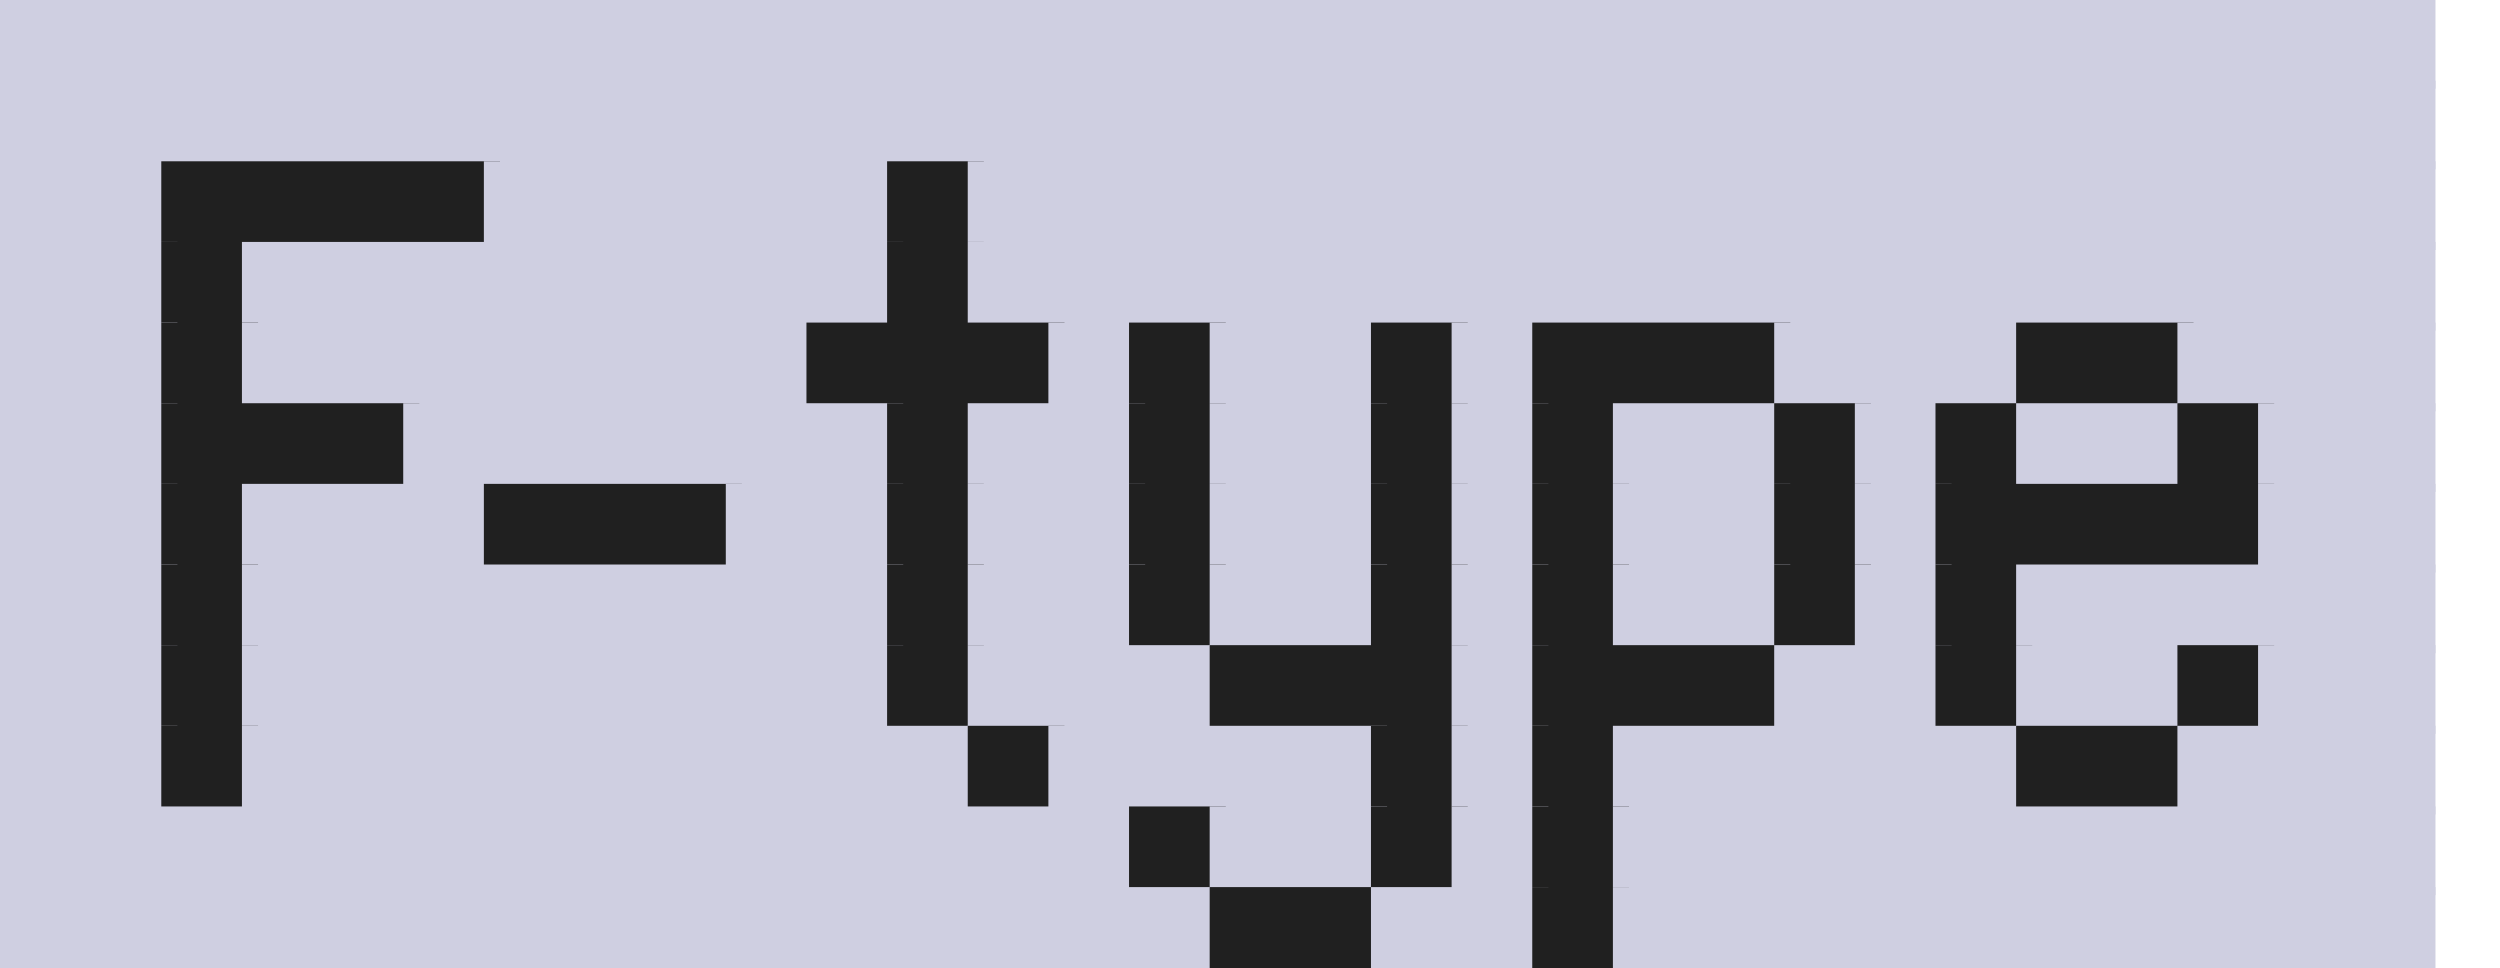
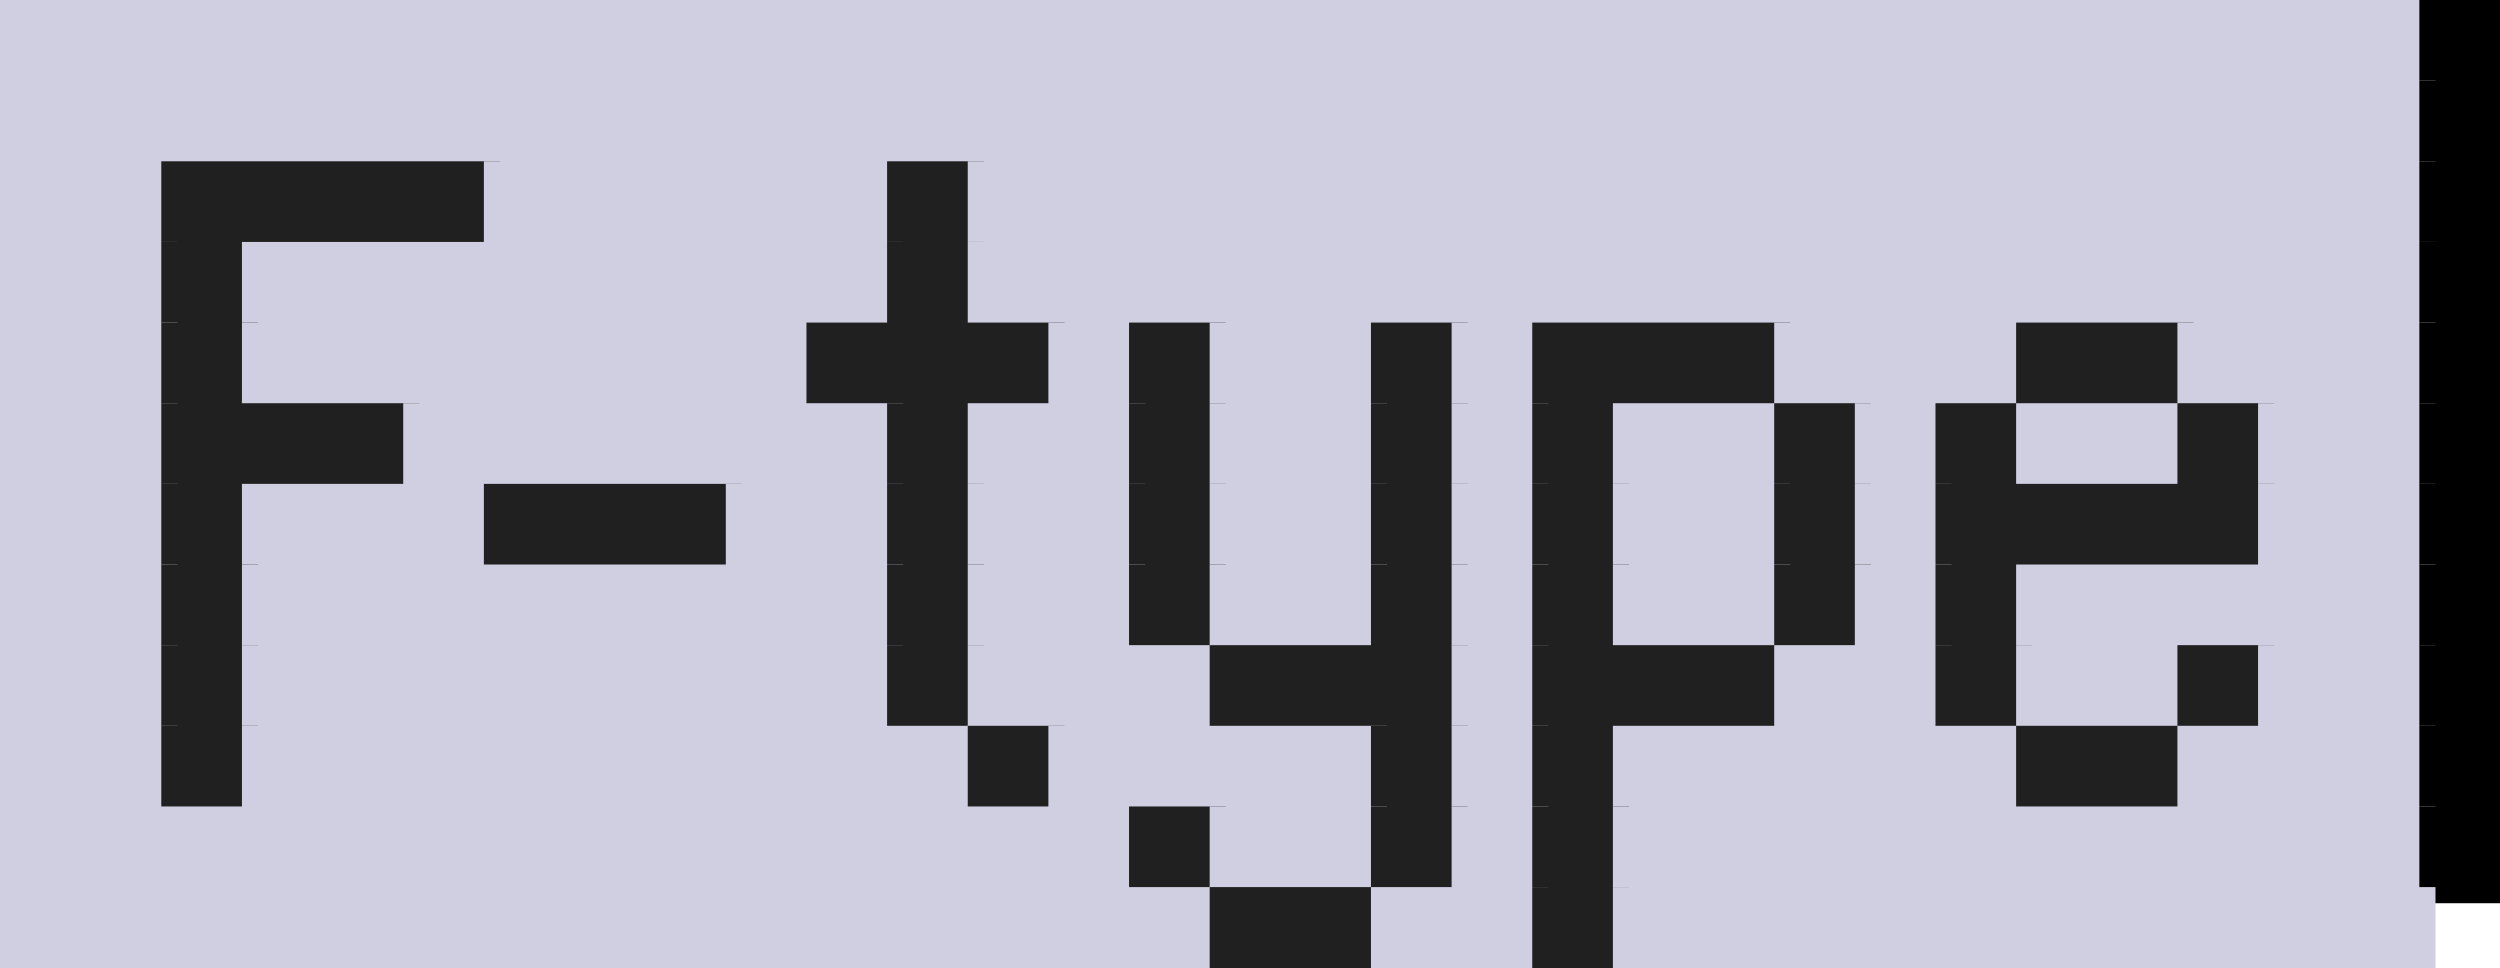
<svg xmlns="http://www.w3.org/2000/svg" viewBox="0 0 31 12">
  <defs>
    <g id="0">
-       <rect width="30.2" height="1.1" fill="#cfcfe1" />
+       <rect width="30.2" height="1.2" fill="#CFCFE1" />
    </g>
    <g id="1">
-       <rect width="2.2" height="1.1" fill="#cfcfe1" />
+       <rect width="1.2" height="1.2" fill="#000000" />
    </g>
    <g id="2">
-       <rect width="1.2" height="1.1" fill="#202020" />
+       <rect width="2.2" height="1.2" fill="#CFCFE1" />
    </g>
    <g id="3">
-       <rect width="18.2" height="1.1" fill="#cfcfe1" />
+       <rect width="4.2" height="1.2" fill="#202020" />
    </g>
    <g id="4">
-       <rect width="1.2" height="1.1" fill="#cfcfe1" />
+       <rect width="5.2" height="1.2" fill="#CFCFE1" />
    </g>
    <g id="5">
-       <rect width="3.2" height="1.1" fill="#202020" />
+       <rect width="1.2" height="1.2" fill="#202020" />
    </g>
    <g id="6">
-       <rect width="3.2" height="1.1" fill="#cfcfe1" />
+       <rect width="18.2" height="1.2" fill="#CFCFE1" />
    </g>
    <g id="7">
-       <rect width="4.2" height="1.1" fill="#202020" />
+       <rect width="8.2" height="1.2" fill="#CFCFE1" />
    </g>
    <g id="8">
-       <rect width="8.2" height="1.1" fill="#cfcfe1" />
+       <rect width="7.2" height="1.2" fill="#CFCFE1" />
    </g>
    <g id="9">
-       <rect width="5.2" height="1.1" fill="#cfcfe1" />
+       <rect width="3.2" height="1.2" fill="#202020" />
    </g>
    <g id="10">
-       <rect width="2.2" height="1.1" fill="#202020" />
+       <rect width="1.2" height="1.2" fill="#CFCFE1" />
    </g>
    <g id="11">
-       <rect width="10.2" height="1.1" fill="#cfcfe1" />
+       <rect width="3.2" height="1.2" fill="#CFCFE1" />
+     </g>
+     <g id="12">
+       <rect width="2.2" height="1.2" fill="#202020" />
+     </g>
+     <g id="13">
+       <rect width="6.2" height="1.2" fill="#CFCFE1" />
+     </g>
+     <g id="14">
+       <rect width="9.2" height="1.2" fill="#CFCFE1" />
+     </g>
+     <g id="15">
+       <rect width="4.2" height="1.2" fill="#CFCFE1" />
+     </g>
+     <g id="16">
+       <rect width="14.2" height="1.2" fill="#CFCFE1" />
+     </g>
+     <g id="17">
+       <rect width="10.2" height="1.2" fill="#CFCFE1" />
+     </g>
+     <g id="18">
+       <rect width="15.2" height="1.2" fill="#CFCFE1" />
    </g>
  </defs>
-   <rect width="30.2" height="1.1" x="0" y="0" fill="#cfcfe1" />
-   <use href="#0" x="0" y="1" />
-   <rect width="2.2" height="1.1" x="0" y="2" fill="#cfcfe1" />
-   <rect width="4.2" height="1.1" x="2" y="2" fill="#202020" />
-   <rect width="5.2" height="1.1" x="6" y="2" fill="#cfcfe1" />
-   <rect width="1.2" height="1.1" x="11" y="2" fill="#202020" />
-   <rect width="18.2" height="1.1" x="12" y="2" fill="#cfcfe1" />
-   <use href="#1" x="0" y="3" />
-   <use href="#2" x="2" y="3" />
-   <rect width="8.2" height="1.1" x="3" y="3" fill="#cfcfe1" />
-   <use href="#2" x="11" y="3" />
-   <use href="#3" x="12" y="3" />
-   <use href="#1" x="0" y="4" />
-   <use href="#2" x="2" y="4" />
-   <rect width="7.2" height="1.1" x="3" y="4" fill="#cfcfe1" />
-   <rect width="3.2" height="1.1" x="10" y="4" fill="#202020" />
-   <rect width="1.2" height="1.1" x="13" y="4" fill="#cfcfe1" />
-   <use href="#2" x="14" y="4" />
-   <use href="#1" x="15" y="4" />
-   <use href="#2" x="17" y="4" />
-   <use href="#4" x="18" y="4" />
-   <use href="#5" x="19" y="4" />
-   <rect width="3.2" height="1.1" x="22" y="4" fill="#cfcfe1" />
-   <rect width="2.2" height="1.1" x="25" y="4" fill="#202020" />
-   <use href="#6" x="27" y="4" />
-   <use href="#1" x="0" y="5" />
-   <use href="#5" x="2" y="5" />
-   <rect width="6.2" height="1.1" x="5" y="5" fill="#cfcfe1" />
-   <use href="#2" x="11" y="5" />
-   <use href="#1" x="12" y="5" />
-   <use href="#2" x="14" y="5" />
-   <use href="#1" x="15" y="5" />
-   <use href="#2" x="17" y="5" />
-   <use href="#4" x="18" y="5" />
-   <use href="#2" x="19" y="5" />
-   <use href="#1" x="20" y="5" />
-   <use href="#2" x="22" y="5" />
-   <use href="#4" x="23" y="5" />
-   <use href="#2" x="24" y="5" />
-   <use href="#1" x="25" y="5" />
-   <use href="#2" x="27" y="5" />
-   <use href="#1" x="28" y="5" />
-   <use href="#1" x="0" y="6" />
-   <use href="#2" x="2" y="6" />
-   <use href="#6" x="3" y="6" />
-   <use href="#5" x="6" y="6" />
-   <use href="#1" x="9" y="6" />
-   <use href="#2" x="11" y="6" />
-   <use href="#1" x="12" y="6" />
-   <use href="#2" x="14" y="6" />
-   <use href="#1" x="15" y="6" />
-   <use href="#2" x="17" y="6" />
-   <use href="#4" x="18" y="6" />
-   <use href="#2" x="19" y="6" />
-   <use href="#1" x="20" y="6" />
-   <use href="#2" x="22" y="6" />
-   <use href="#4" x="23" y="6" />
-   <use href="#7" x="24" y="6" />
-   <use href="#1" x="28" y="6" />
-   <use href="#1" x="0" y="7" />
-   <use href="#2" x="2" y="7" />
-   <use href="#8" x="3" y="7" />
-   <use href="#2" x="11" y="7" />
-   <use href="#1" x="12" y="7" />
-   <use href="#2" x="14" y="7" />
-   <use href="#1" x="15" y="7" />
-   <use href="#2" x="17" y="7" />
-   <use href="#4" x="18" y="7" />
-   <use href="#2" x="19" y="7" />
-   <use href="#1" x="20" y="7" />
-   <use href="#2" x="22" y="7" />
-   <use href="#4" x="23" y="7" />
-   <use href="#2" x="24" y="7" />
-   <use href="#9" x="25" y="7" />
-   <use href="#1" x="0" y="8" />
-   <use href="#2" x="2" y="8" />
-   <use href="#8" x="3" y="8" />
-   <use href="#2" x="11" y="8" />
-   <use href="#6" x="12" y="8" />
-   <use href="#5" x="15" y="8" />
-   <use href="#4" x="18" y="8" />
-   <use href="#5" x="19" y="8" />
-   <use href="#1" x="22" y="8" />
-   <use href="#2" x="24" y="8" />
-   <use href="#1" x="25" y="8" />
-   <use href="#2" x="27" y="8" />
-   <use href="#1" x="28" y="8" />
-   <use href="#1" x="0" y="9" />
-   <use href="#2" x="2" y="9" />
-   <rect width="9.2" height="1.1" x="3" y="9" fill="#cfcfe1" />
-   <use href="#2" x="12" y="9" />
-   <rect width="4.2" height="1.1" x="13" y="9" fill="#cfcfe1" />
-   <use href="#2" x="17" y="9" />
-   <use href="#4" x="18" y="9" />
-   <use href="#2" x="19" y="9" />
-   <use href="#9" x="20" y="9" />
-   <use href="#10" x="25" y="9" />
-   <use href="#6" x="27" y="9" />
-   <rect width="14.2" height="1.1" x="0" y="10" fill="#cfcfe1" />
-   <use href="#2" x="14" y="10" />
-   <use href="#1" x="15" y="10" />
-   <use href="#2" x="17" y="10" />
-   <use href="#4" x="18" y="10" />
-   <use href="#2" x="19" y="10" />
-   <rect width="10.2" height="1.1" x="20" y="10" fill="#cfcfe1" />
-   <rect width="15.2" height="1.1" x="0" y="11" fill="#cfcfe1" />
-   <use href="#10" x="15" y="11" />
-   <use href="#1" x="17" y="11" />
-   <use href="#2" x="19" y="11" />
-   <use href="#11" x="20" y="11" />
+   <rect width="30.2" height="1.2" x="0" y="0" fill="#CFCFE1" />
+   <rect width="1.2" height="1.2" x="30" y="0" fill="#000000" />
+   <use x="0" y="1" href="#0" />
+   <use x="30" y="1" href="#1" />
+   <rect width="2.2" height="1.2" x="0" y="2" fill="#CFCFE1" />
+   <rect width="4.2" height="1.2" x="2" y="2" fill="#202020" />
+   <rect width="5.2" height="1.2" x="6" y="2" fill="#CFCFE1" />
+   <rect width="1.2" height="1.2" x="11" y="2" fill="#202020" />
+   <rect width="18.2" height="1.2" x="12" y="2" fill="#CFCFE1" />
+   <use x="30" y="2" href="#1" />
+   <use x="0" y="3" href="#2" />
+   <use x="2" y="3" href="#5" />
+   <rect width="8.2" height="1.2" x="3" y="3" fill="#CFCFE1" />
+   <use x="11" y="3" href="#5" />
+   <use x="12" y="3" href="#6" />
+   <use x="30" y="3" href="#1" />
+   <use x="0" y="4" href="#2" />
+   <use x="2" y="4" href="#5" />
+   <rect width="7.2" height="1.2" x="3" y="4" fill="#CFCFE1" />
+   <rect width="3.2" height="1.2" x="10" y="4" fill="#202020" />
+   <rect width="1.2" height="1.2" x="13" y="4" fill="#CFCFE1" />
+   <use x="14" y="4" href="#5" />
+   <use x="15" y="4" href="#2" />
+   <use x="17" y="4" href="#5" />
+   <use x="18" y="4" href="#10" />
+   <use x="19" y="4" href="#9" />
+   <rect width="3.2" height="1.2" x="22" y="4" fill="#CFCFE1" />
+   <rect width="2.2" height="1.2" x="25" y="4" fill="#202020" />
+   <use x="27" y="4" href="#11" />
+   <use x="30" y="4" href="#1" />
+   <use x="0" y="5" href="#2" />
+   <use x="2" y="5" href="#9" />
+   <rect width="6.2" height="1.2" x="5" y="5" fill="#CFCFE1" />
+   <use x="11" y="5" href="#5" />
+   <use x="12" y="5" href="#2" />
+   <use x="14" y="5" href="#5" />
+   <use x="15" y="5" href="#2" />
+   <use x="17" y="5" href="#5" />
+   <use x="18" y="5" href="#10" />
+   <use x="19" y="5" href="#5" />
+   <use x="20" y="5" href="#2" />
+   <use x="22" y="5" href="#5" />
+   <use x="23" y="5" href="#10" />
+   <use x="24" y="5" href="#5" />
+   <use x="25" y="5" href="#2" />
+   <use x="27" y="5" href="#5" />
+   <use x="28" y="5" href="#2" />
+   <use x="30" y="5" href="#1" />
+   <use x="0" y="6" href="#2" />
+   <use x="2" y="6" href="#5" />
+   <use x="3" y="6" href="#11" />
+   <use x="6" y="6" href="#9" />
+   <use x="9" y="6" href="#2" />
+   <use x="11" y="6" href="#5" />
+   <use x="12" y="6" href="#2" />
+   <use x="14" y="6" href="#5" />
+   <use x="15" y="6" href="#2" />
+   <use x="17" y="6" href="#5" />
+   <use x="18" y="6" href="#10" />
+   <use x="19" y="6" href="#5" />
+   <use x="20" y="6" href="#2" />
+   <use x="22" y="6" href="#5" />
+   <use x="23" y="6" href="#10" />
+   <use x="24" y="6" href="#3" />
+   <use x="28" y="6" href="#2" />
+   <use x="30" y="6" href="#1" />
+   <use x="0" y="7" href="#2" />
+   <use x="2" y="7" href="#5" />
+   <use x="3" y="7" href="#7" />
+   <use x="11" y="7" href="#5" />
+   <use x="12" y="7" href="#2" />
+   <use x="14" y="7" href="#5" />
+   <use x="15" y="7" href="#2" />
+   <use x="17" y="7" href="#5" />
+   <use x="18" y="7" href="#10" />
+   <use x="19" y="7" href="#5" />
+   <use x="20" y="7" href="#2" />
+   <use x="22" y="7" href="#5" />
+   <use x="23" y="7" href="#10" />
+   <use x="24" y="7" href="#5" />
+   <use x="25" y="7" href="#4" />
+   <use x="30" y="7" href="#1" />
+   <use x="0" y="8" href="#2" />
+   <use x="2" y="8" href="#5" />
+   <use x="3" y="8" href="#7" />
+   <use x="11" y="8" href="#5" />
+   <use x="12" y="8" href="#11" />
+   <use x="15" y="8" href="#9" />
+   <use x="18" y="8" href="#10" />
+   <use x="19" y="8" href="#9" />
+   <use x="22" y="8" href="#2" />
+   <use x="24" y="8" href="#5" />
+   <use x="25" y="8" href="#2" />
+   <use x="27" y="8" href="#5" />
+   <use x="28" y="8" href="#2" />
+   <use x="30" y="8" href="#1" />
+   <use x="0" y="9" href="#2" />
+   <use x="2" y="9" href="#5" />
+   <rect width="9.2" height="1.2" x="3" y="9" fill="#CFCFE1" />
+   <use x="12" y="9" href="#5" />
+   <rect width="4.2" height="1.2" x="13" y="9" fill="#CFCFE1" />
+   <use x="17" y="9" href="#5" />
+   <use x="18" y="9" href="#10" />
+   <use x="19" y="9" href="#5" />
+   <use x="20" y="9" href="#4" />
+   <use x="25" y="9" href="#12" />
+   <use x="27" y="9" href="#11" />
+   <use x="30" y="9" href="#1" />
+   <rect width="14.2" height="1.2" x="0" y="10" fill="#CFCFE1" />
+   <use x="14" y="10" href="#5" />
+   <use x="15" y="10" href="#2" />
+   <use x="17" y="10" href="#5" />
+   <use x="18" y="10" href="#10" />
+   <use x="19" y="10" href="#5" />
+   <rect width="10.2" height="1.2" x="20" y="10" fill="#CFCFE1" />
+   <use x="30" y="10" href="#1" />
+   <rect width="15.2" height="1.2" x="0" y="11" fill="#CFCFE1" />
+   <use x="15" y="11" href="#12" />
+   <use x="17" y="11" href="#2" />
+   <use x="19" y="11" href="#5" />
+   <use x="20" y="11" href="#17" />
</svg>
